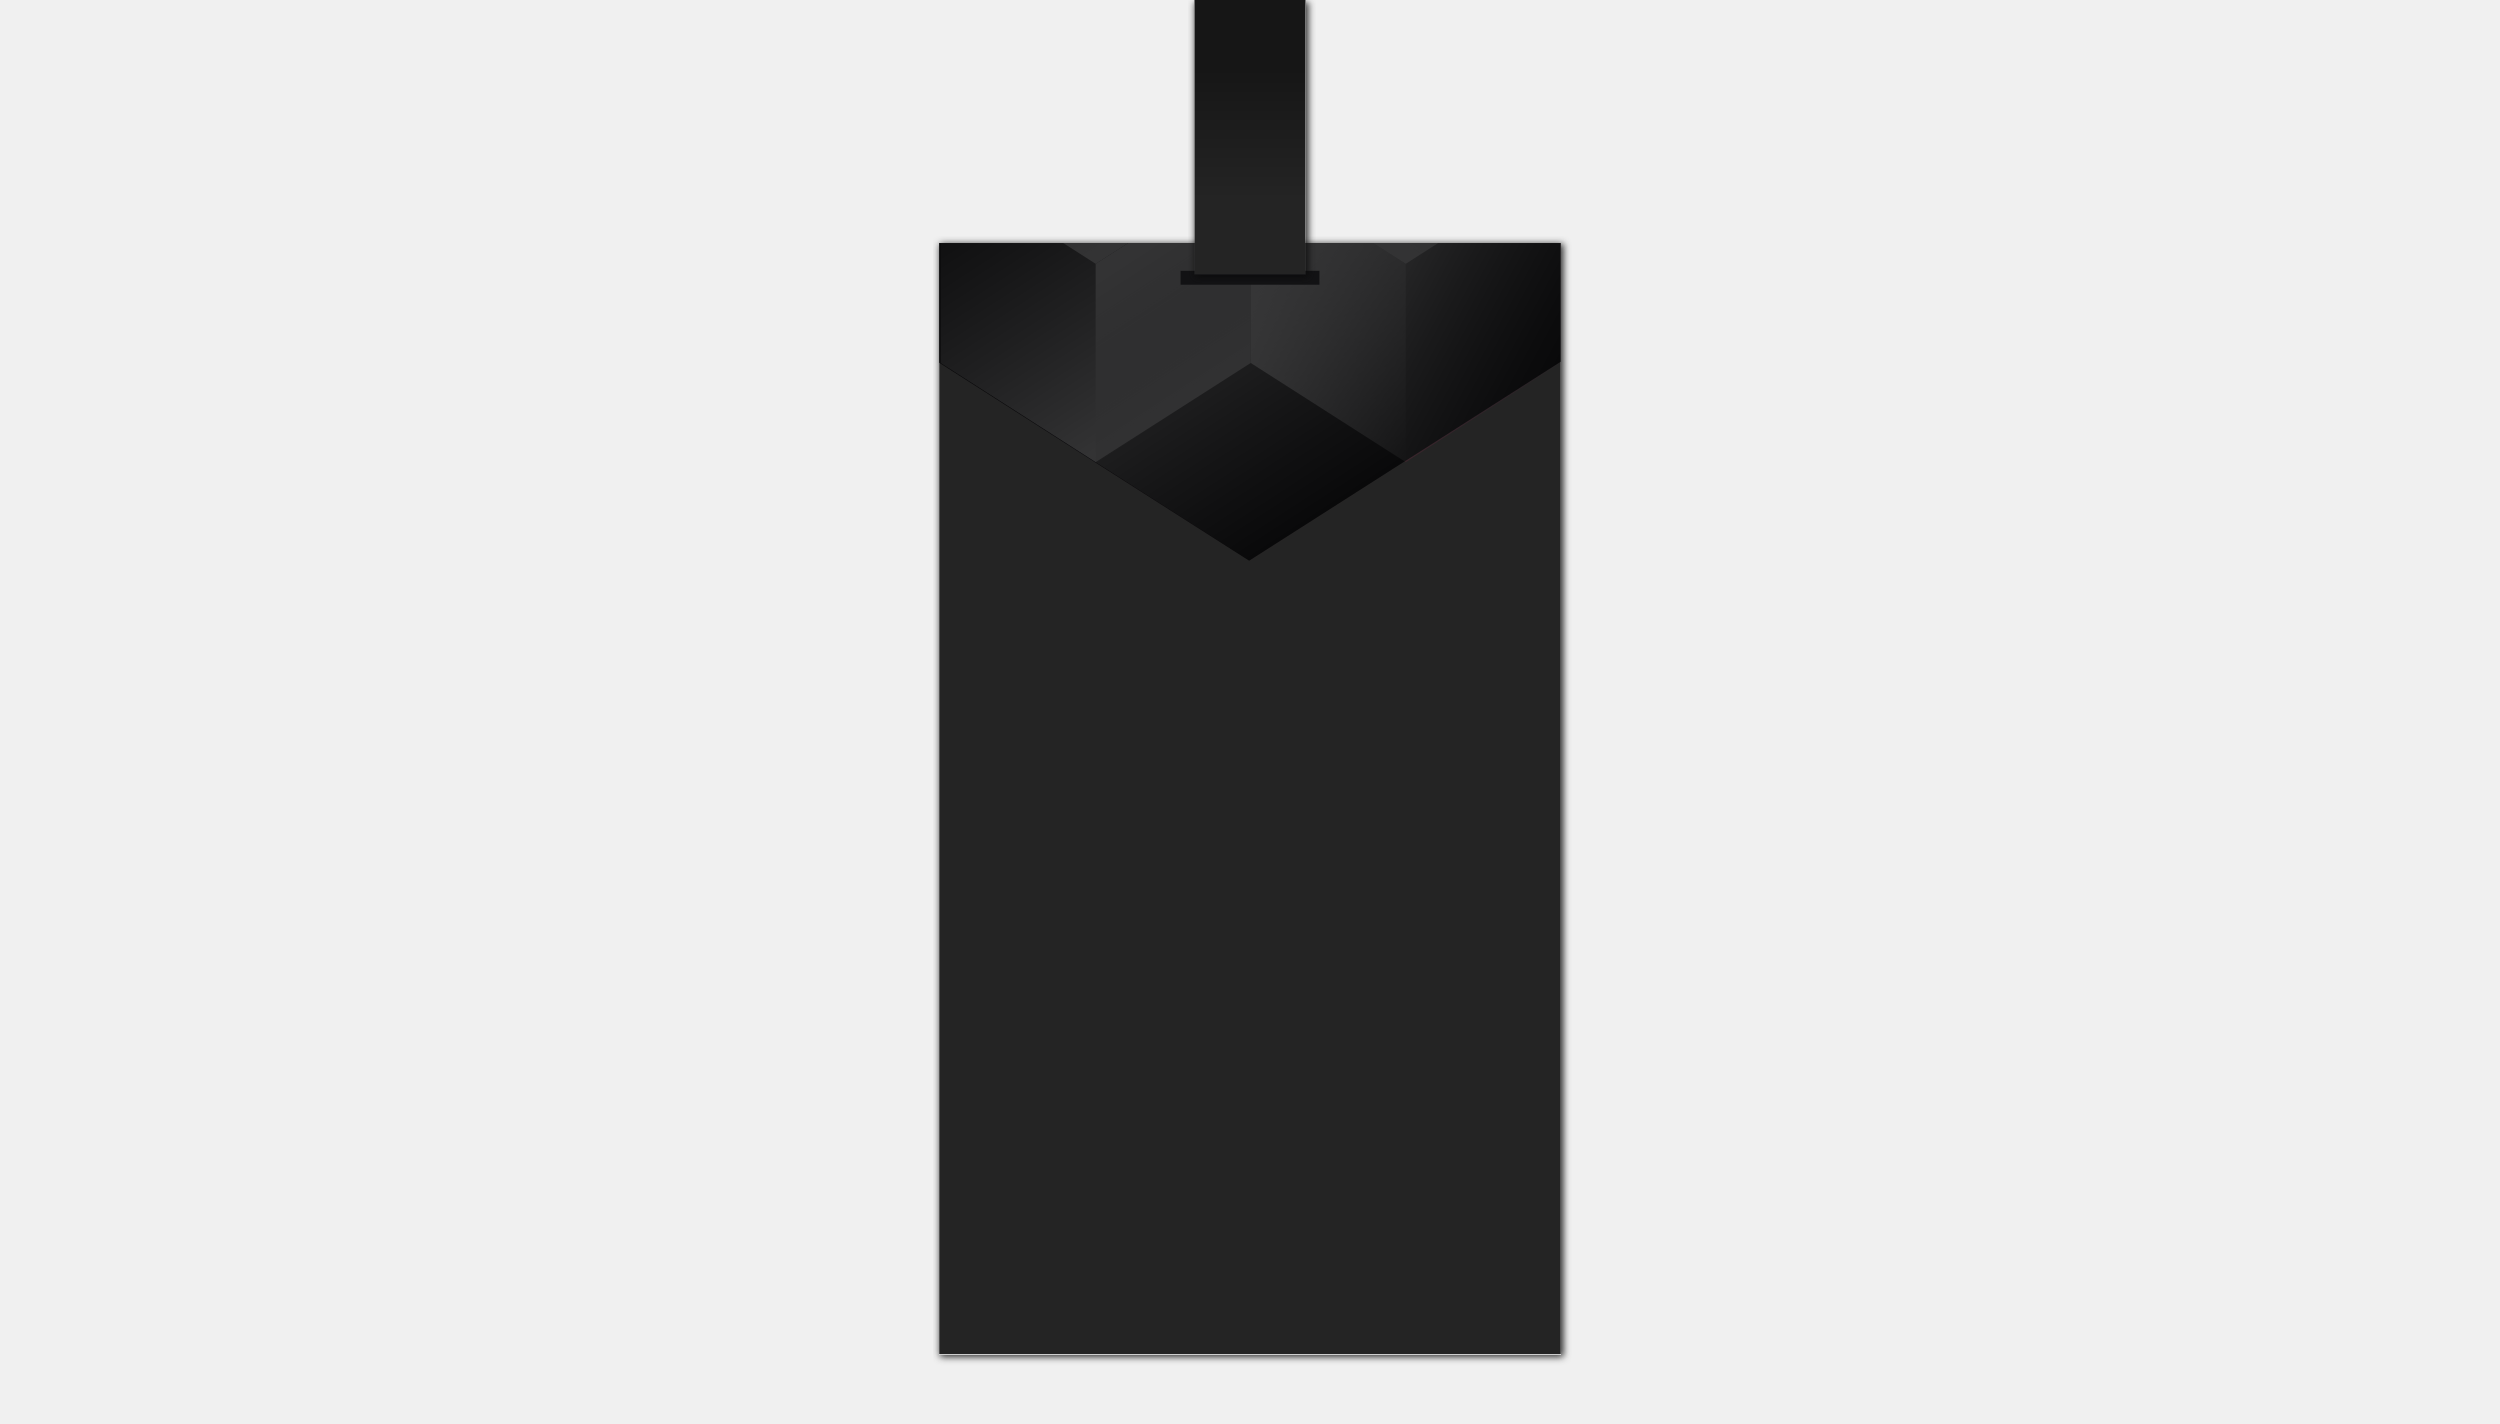
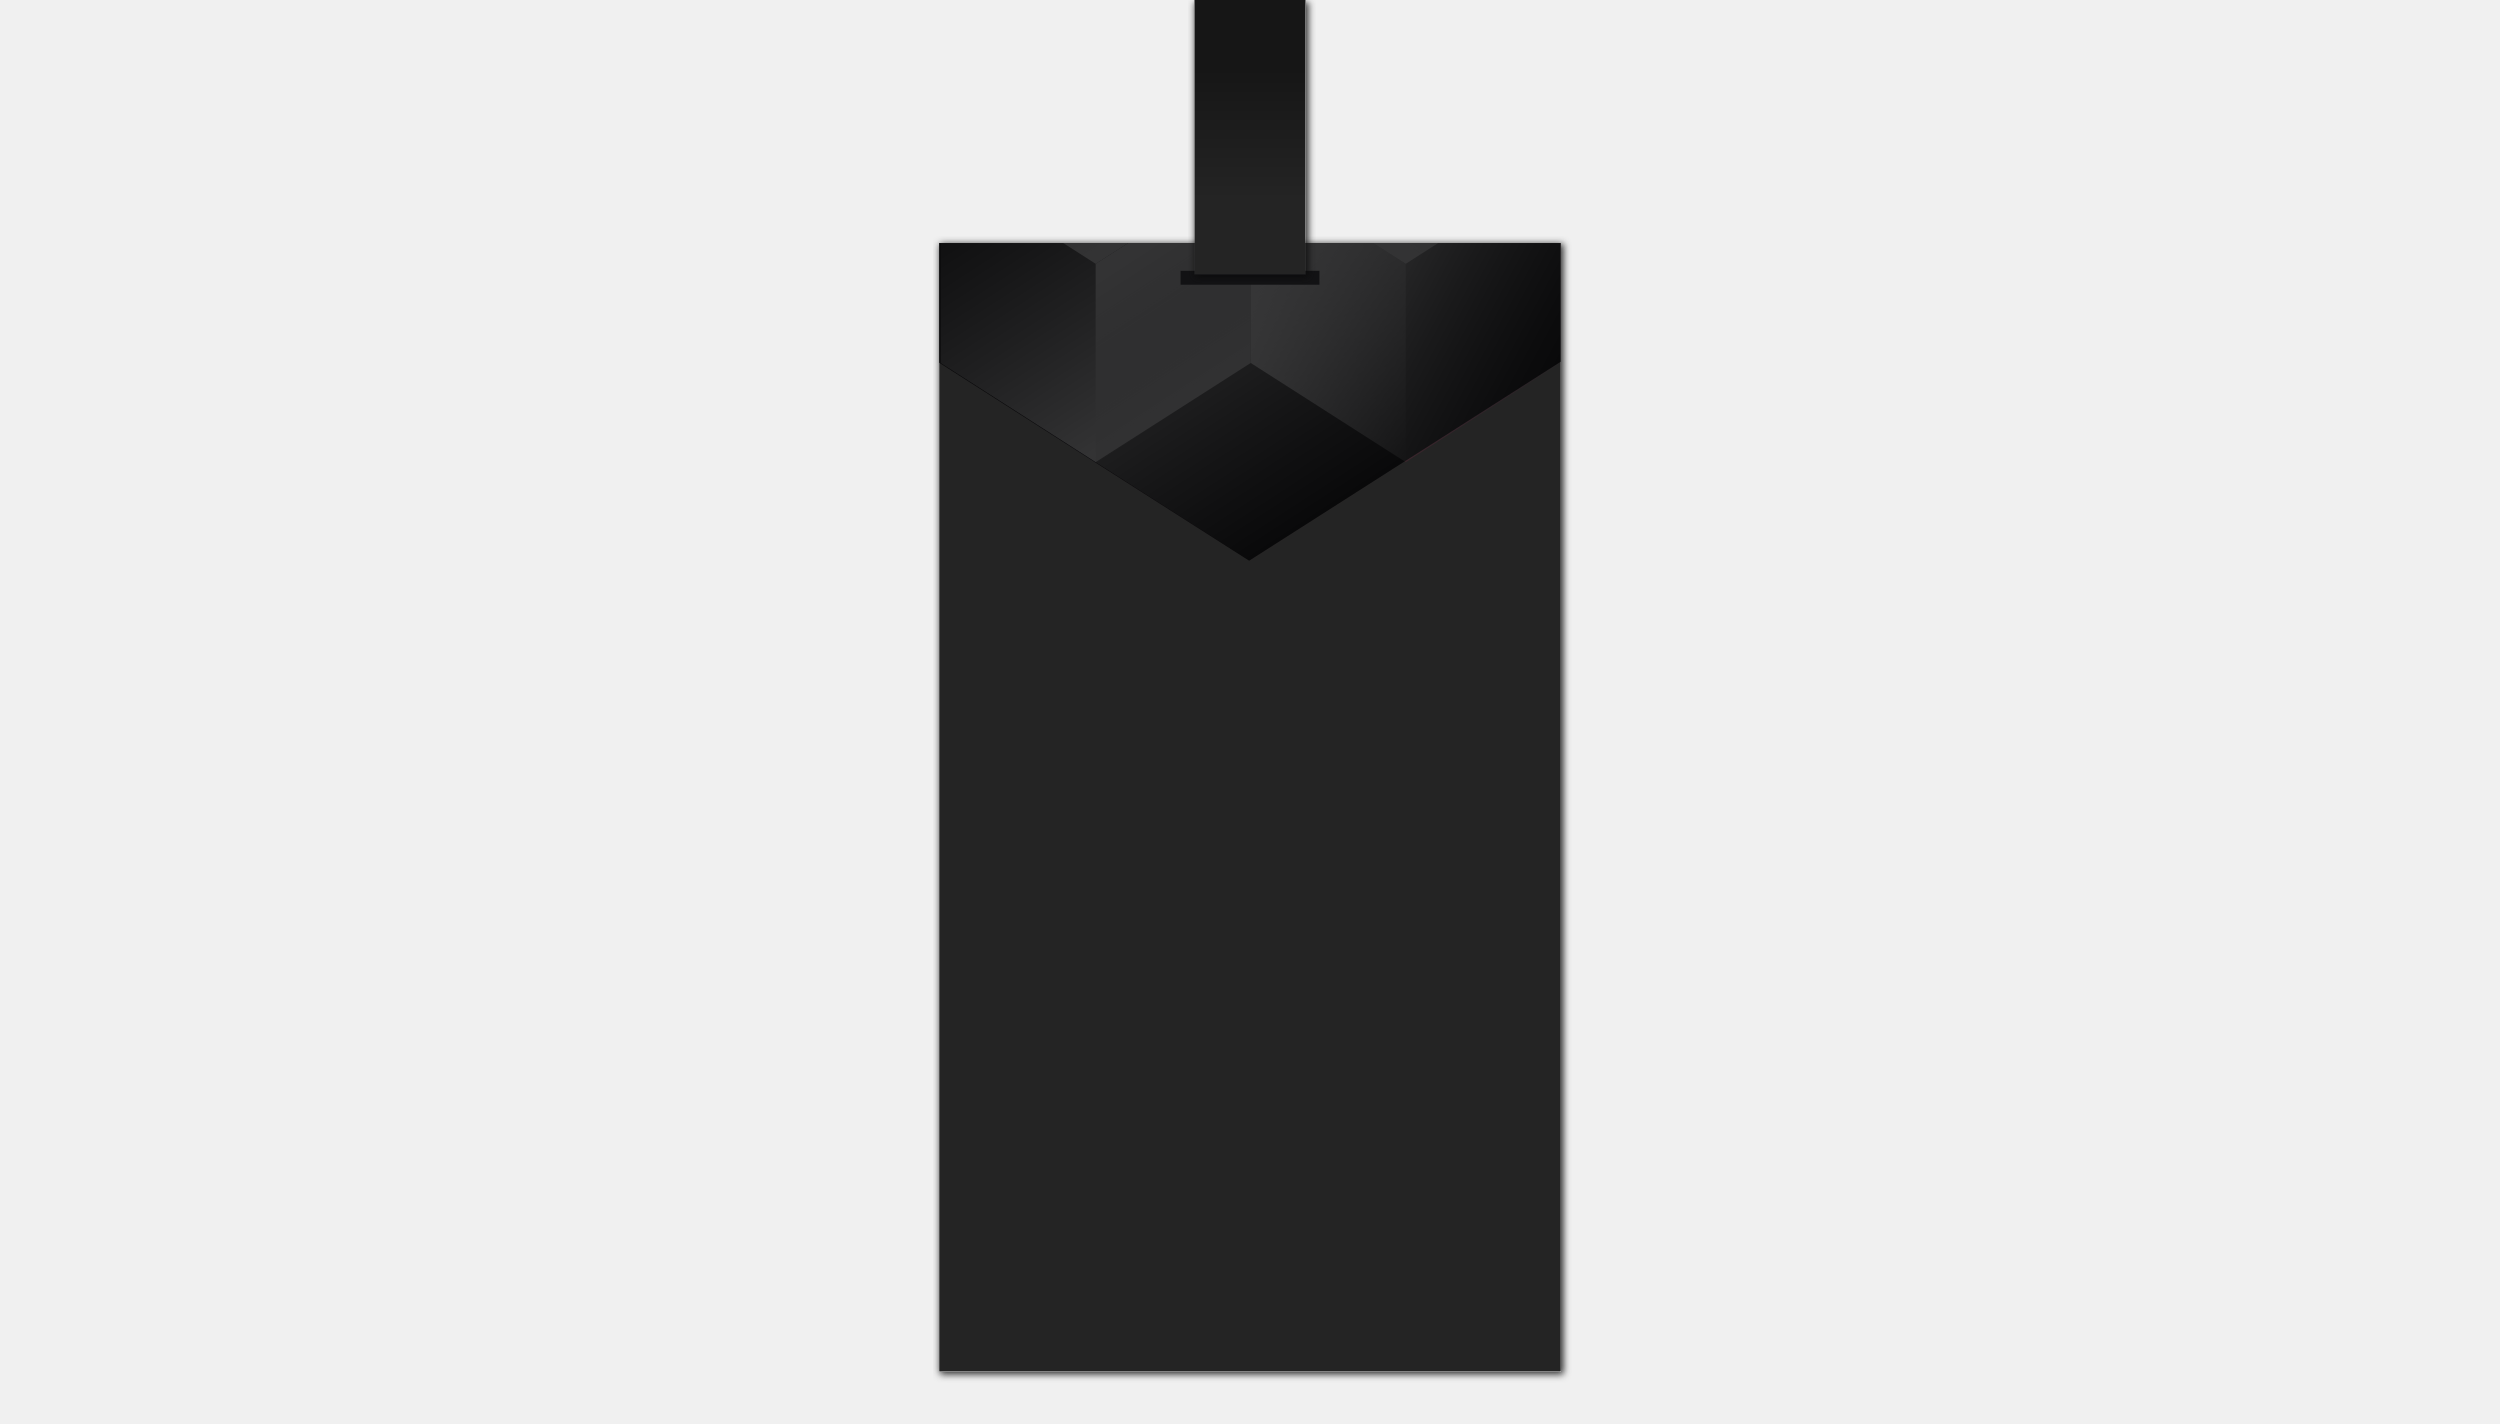
<svg xmlns="http://www.w3.org/2000/svg" width="1440" height="820" viewBox="0 0 1440 820" fill="none">
  <g clip-path="url(#clip0_)">
    <g filter="url(#filter0_d_)">
-       <rect x="541" y="140" width="358" height="640" fill="#242424" />
+       <rect x="541" y="140" width="358" height="650" fill="#242424" />
    </g>
-     <mask id="mask0_" style="mask-type:alpha" maskUnits="userSpaceOnUse" x="541" y="140" width="358" height="600">
-       <rect x="541" y="140" width="358" height="640" fill="#202024" />
+     <mask id="mask0_" style="mask-type:alpha" maskUnits="userSpaceOnUse" x="541" y="140" width="358" height="650">
+       <rect x="541" y="140" width="358" height="650" fill="#202024" />
    </mask>
    <g mask="url(#mask0_)">
      <path d="M899 208.325V-300.916L719.5 -415.556L540 -300.916V208.325L719.5 322.972L899 208.325Z" fill="#09090A" />
      <g style="mix-blend-mode:luminosity" opacity="0.4">
        <path d="M541.801 94.833V209.066L631.101 266.187L720.4 209.066V94.833L631.101 37.711L541.801 94.833Z" fill="url(#paint0_linear_)" />
        <path d="M541.801 -19.406V94.827L631.101 151.949L720.4 94.827V-19.406L631.101 -76.528L541.801 -19.406Z" fill="url(#paint1_linear_)" />
        <path d="M720.4 209.065V94.832L809.7 37.711L899 94.832V209.065L809.7 266.187L720.4 209.065Z" fill="url(#paint2_linear_)" />
        <path d="M899 -19.406V94.827L809.7 151.949L720.4 94.827V-19.406L809.7 -76.528L899 -19.406Z" fill="url(#paint3_linear_)" />
        <path d="M809.7 266.211V151.979L720.4 94.857L631.101 151.979V266.211L720.4 323.333L809.7 266.211Z" fill="url(#paint4_linear_)" />
      </g>
    </g>
    <rect x="680" y="156" width="80" height="8" fill="#121214" />
    <g filter="url(#filter1_d_)">
      <rect x="688" width="64" height="158" fill="url(#paint5_linear_)" />
    </g>
  </g>
  <defs>
    <filter id="filter0_d_" x="537.5" y="136.5" width="370" height="740" filterUnits="userSpaceOnUse" color-interpolation-filters="sRGB">
      <feFlood flood-opacity="0" result="BackgroundImageFix" />
      <feColorMatrix in="SourceAlpha" type="matrix" values="0 0 0 0 0 0 0 0 0 0 0 0 0 0 0 0 0 0 127 0" result="hardAlpha" />
      <feMorphology radius="0.5" operator="dilate" in="SourceAlpha" result="effect1_dropShadow_" />
      <feOffset dx="1" dy="1" />
      <feGaussianBlur stdDeviation="2" />
      <feComposite in2="hardAlpha" operator="out" />
      <feColorMatrix type="matrix" values="0 0 0 0 0.037 0 0 0 0 0.037 0 0 0 0 0.037 0 0 0 0.85 0" />
      <feBlend mode="color-burn" in2="BackgroundImageFix" result="effect1_dropShadow_" />
      <feBlend mode="normal" in="SourceGraphic" in2="effect1_dropShadow_" result="shape" />
    </filter>
    <filter id="filter1_d_" x="684.5" y="-3.5" width="73" height="167" filterUnits="userSpaceOnUse" color-interpolation-filters="sRGB">
      <feFlood flood-opacity="0" result="BackgroundImageFix" />
      <feColorMatrix in="SourceAlpha" type="matrix" values="0 0 0 0 0 0 0 0 0 0 0 0 0 0 0 0 0 0 127 0" result="hardAlpha" />
      <feMorphology radius="0.5" operator="dilate" in="SourceAlpha" result="effect1_dropShadow_" />
      <feOffset dx="1" dy="1" />
      <feGaussianBlur stdDeviation="2" />
      <feComposite in2="hardAlpha" operator="out" />
      <feColorMatrix type="matrix" values="0 0 0 0 0.037 0 0 0 0 0.037 0 0 0 0 0.037 0 0 0 0.85 0" />
      <feBlend mode="color-burn" in2="BackgroundImageFix" result="effect1_dropShadow_" />
      <feBlend mode="normal" in="SourceGraphic" in2="effect1_dropShadow_" result="shape" />
    </filter>
    <linearGradient id="paint0_linear_" x1="631.101" y1="260.934" x2="527.538" y2="101.874" gradientUnits="userSpaceOnUse">
      <stop stop-color="#8257E5" />
      <stop offset="1" stop-color="#FF008E" stop-opacity="0" />
    </linearGradient>
    <linearGradient id="paint1_linear_" x1="631.101" y1="146.695" x2="527.538" y2="-12.364" gradientUnits="userSpaceOnUse">
      <stop stop-color="#8257E5" />
      <stop offset="1" stop-color="#FF008E" stop-opacity="0" />
    </linearGradient>
    <linearGradient id="paint2_linear_" x1="899" y1="215.485" x2="711.148" y2="113.463" gradientUnits="userSpaceOnUse">
      <stop stop-color="#FF008E" stop-opacity="0" />
      <stop offset="1" stop-color="#FFCD1E" />
    </linearGradient>
    <linearGradient id="paint3_linear_" x1="809.7" y1="146.695" x2="913.263" y2="-12.364" gradientUnits="userSpaceOnUse">
      <stop stop-color="#8257E5" />
      <stop offset="1" stop-color="#FF008E" stop-opacity="0" />
    </linearGradient>
    <linearGradient id="paint4_linear_" x1="720.4" y1="100.11" x2="823.963" y2="259.17" gradientUnits="userSpaceOnUse">
      <stop stop-color="#8257E5" />
      <stop offset="1" stop-color="#FF008E" stop-opacity="0" />
    </linearGradient>
    <linearGradient id="paint5_linear_" x1="720" y1="-9.23872e-07" x2="720" y2="158" gradientUnits="userSpaceOnUse">
      <stop offset="0.25" stop-color="#161616" />
      <stop offset="0.729" stop-color="#242424" />
    </linearGradient>
    <clipPath id="clip0_">
      <rect width="1440" height="820" fill="white" />
    </clipPath>
  </defs>
</svg>
